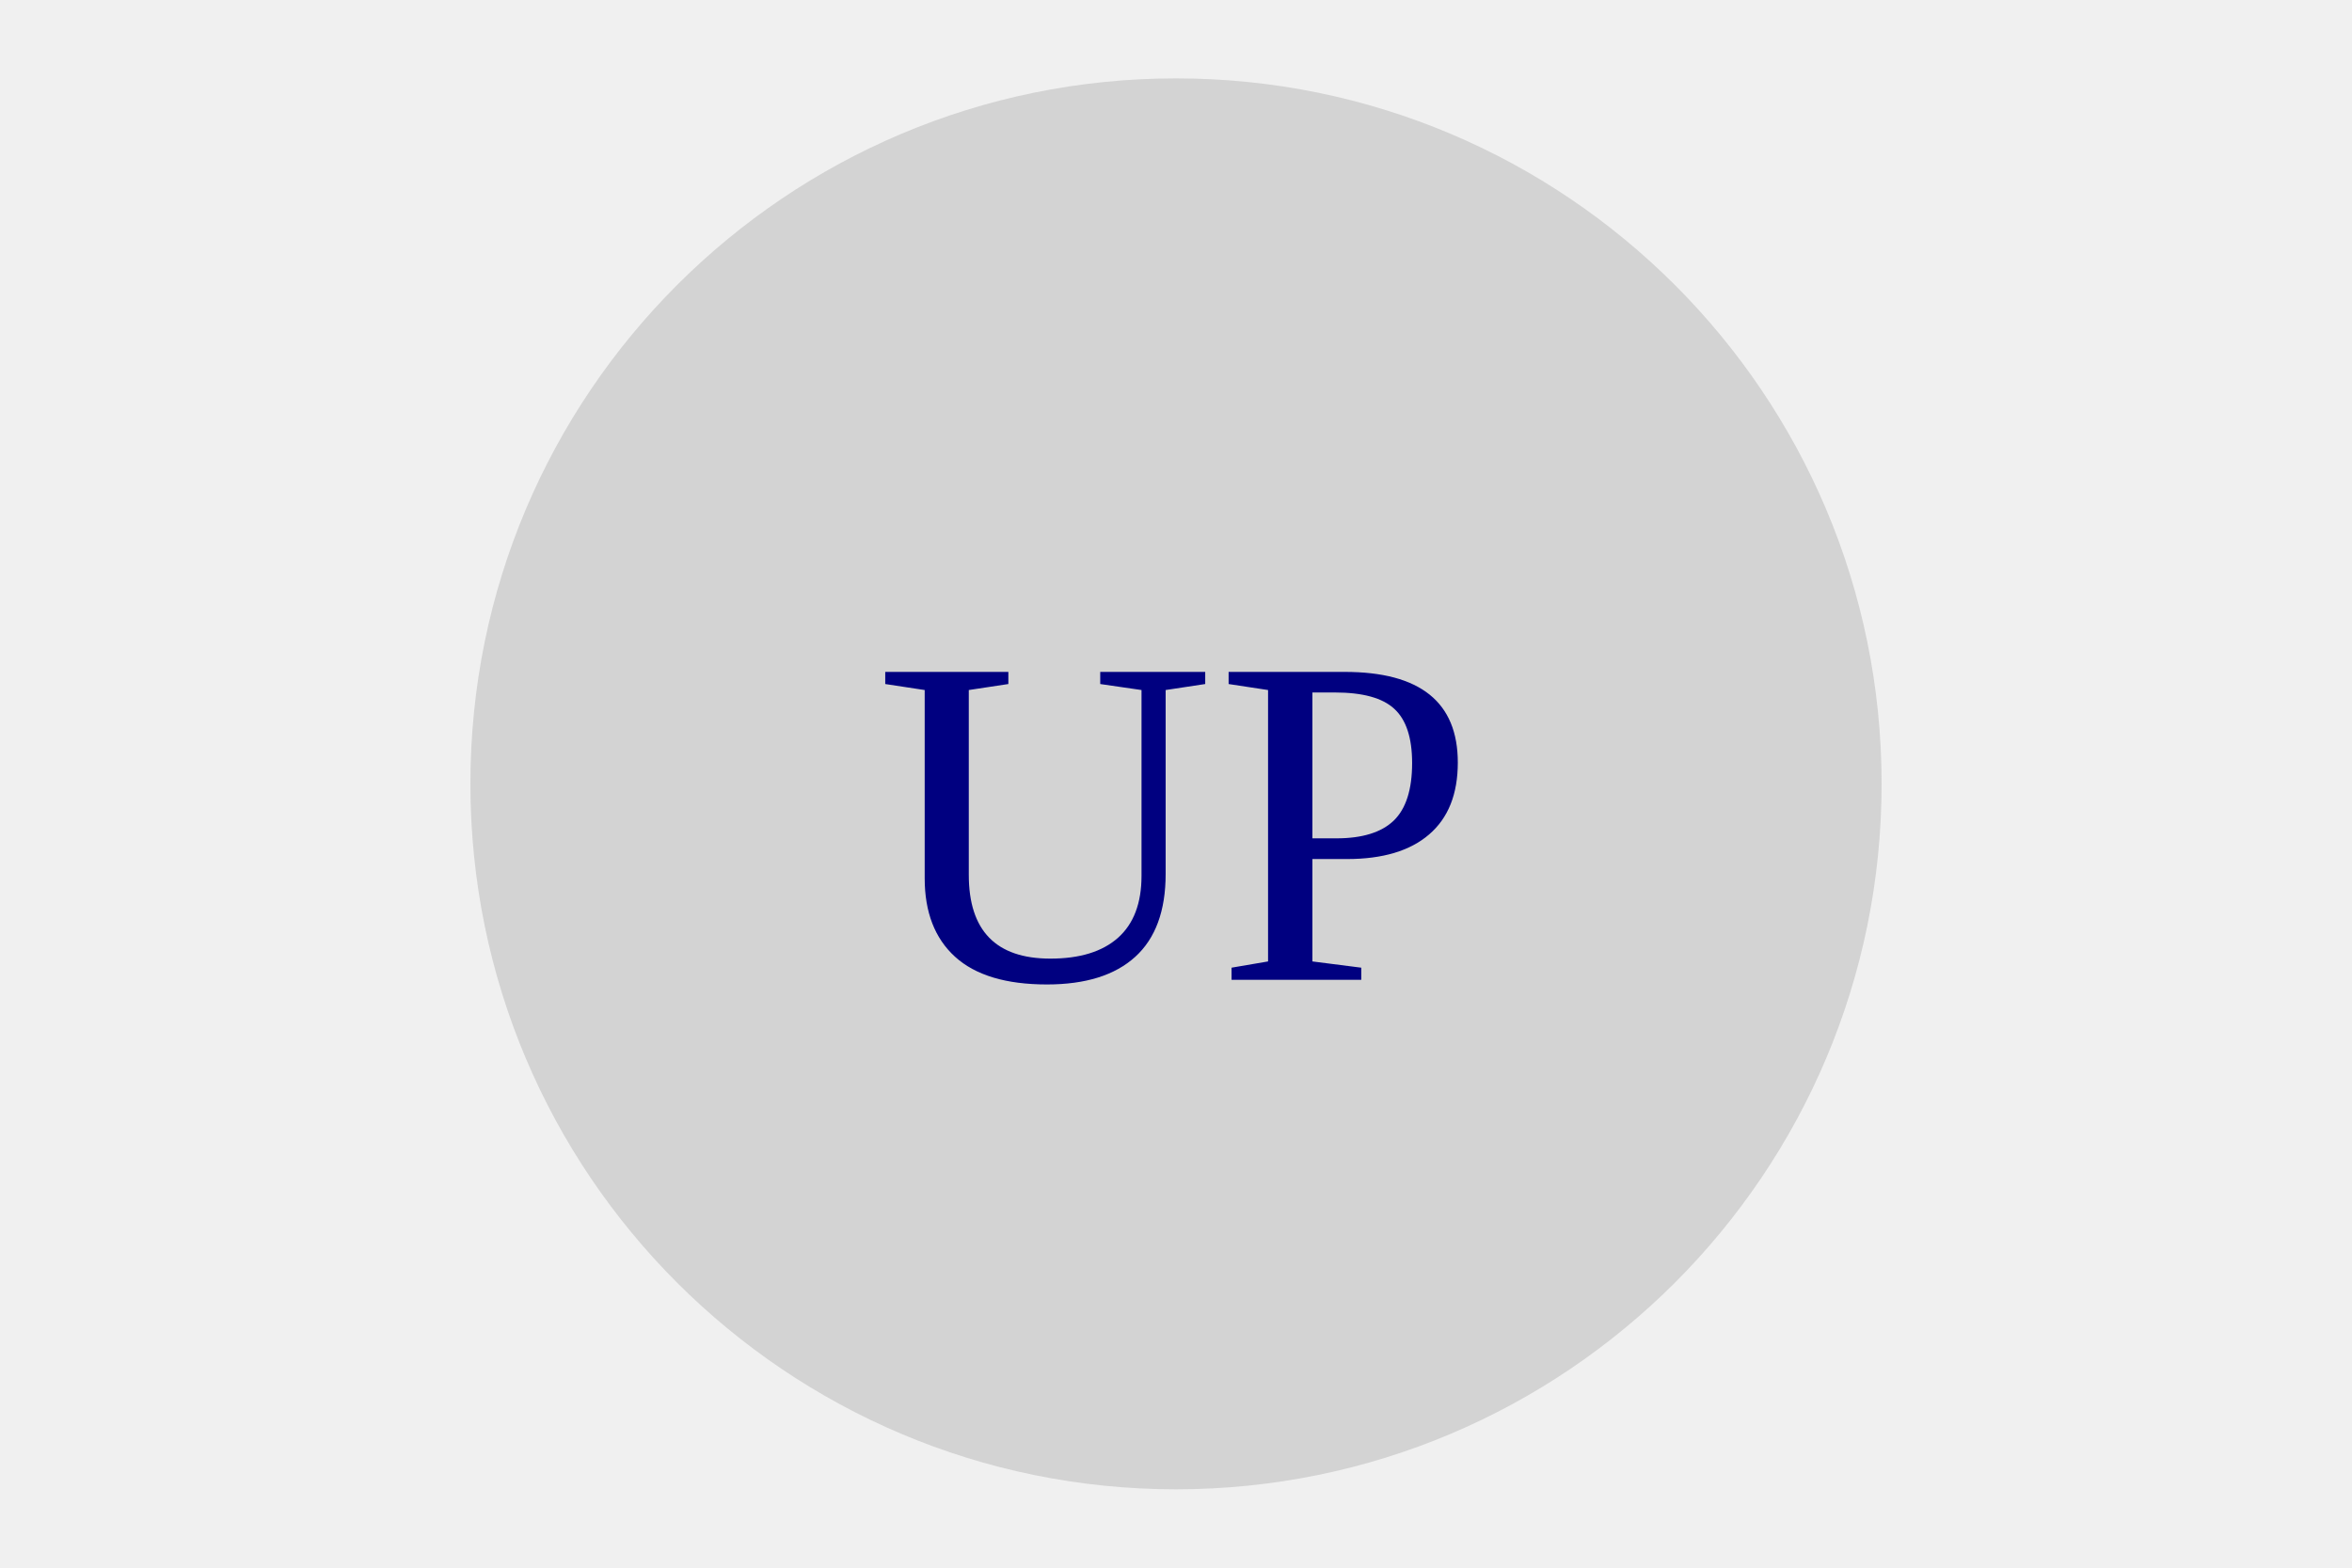
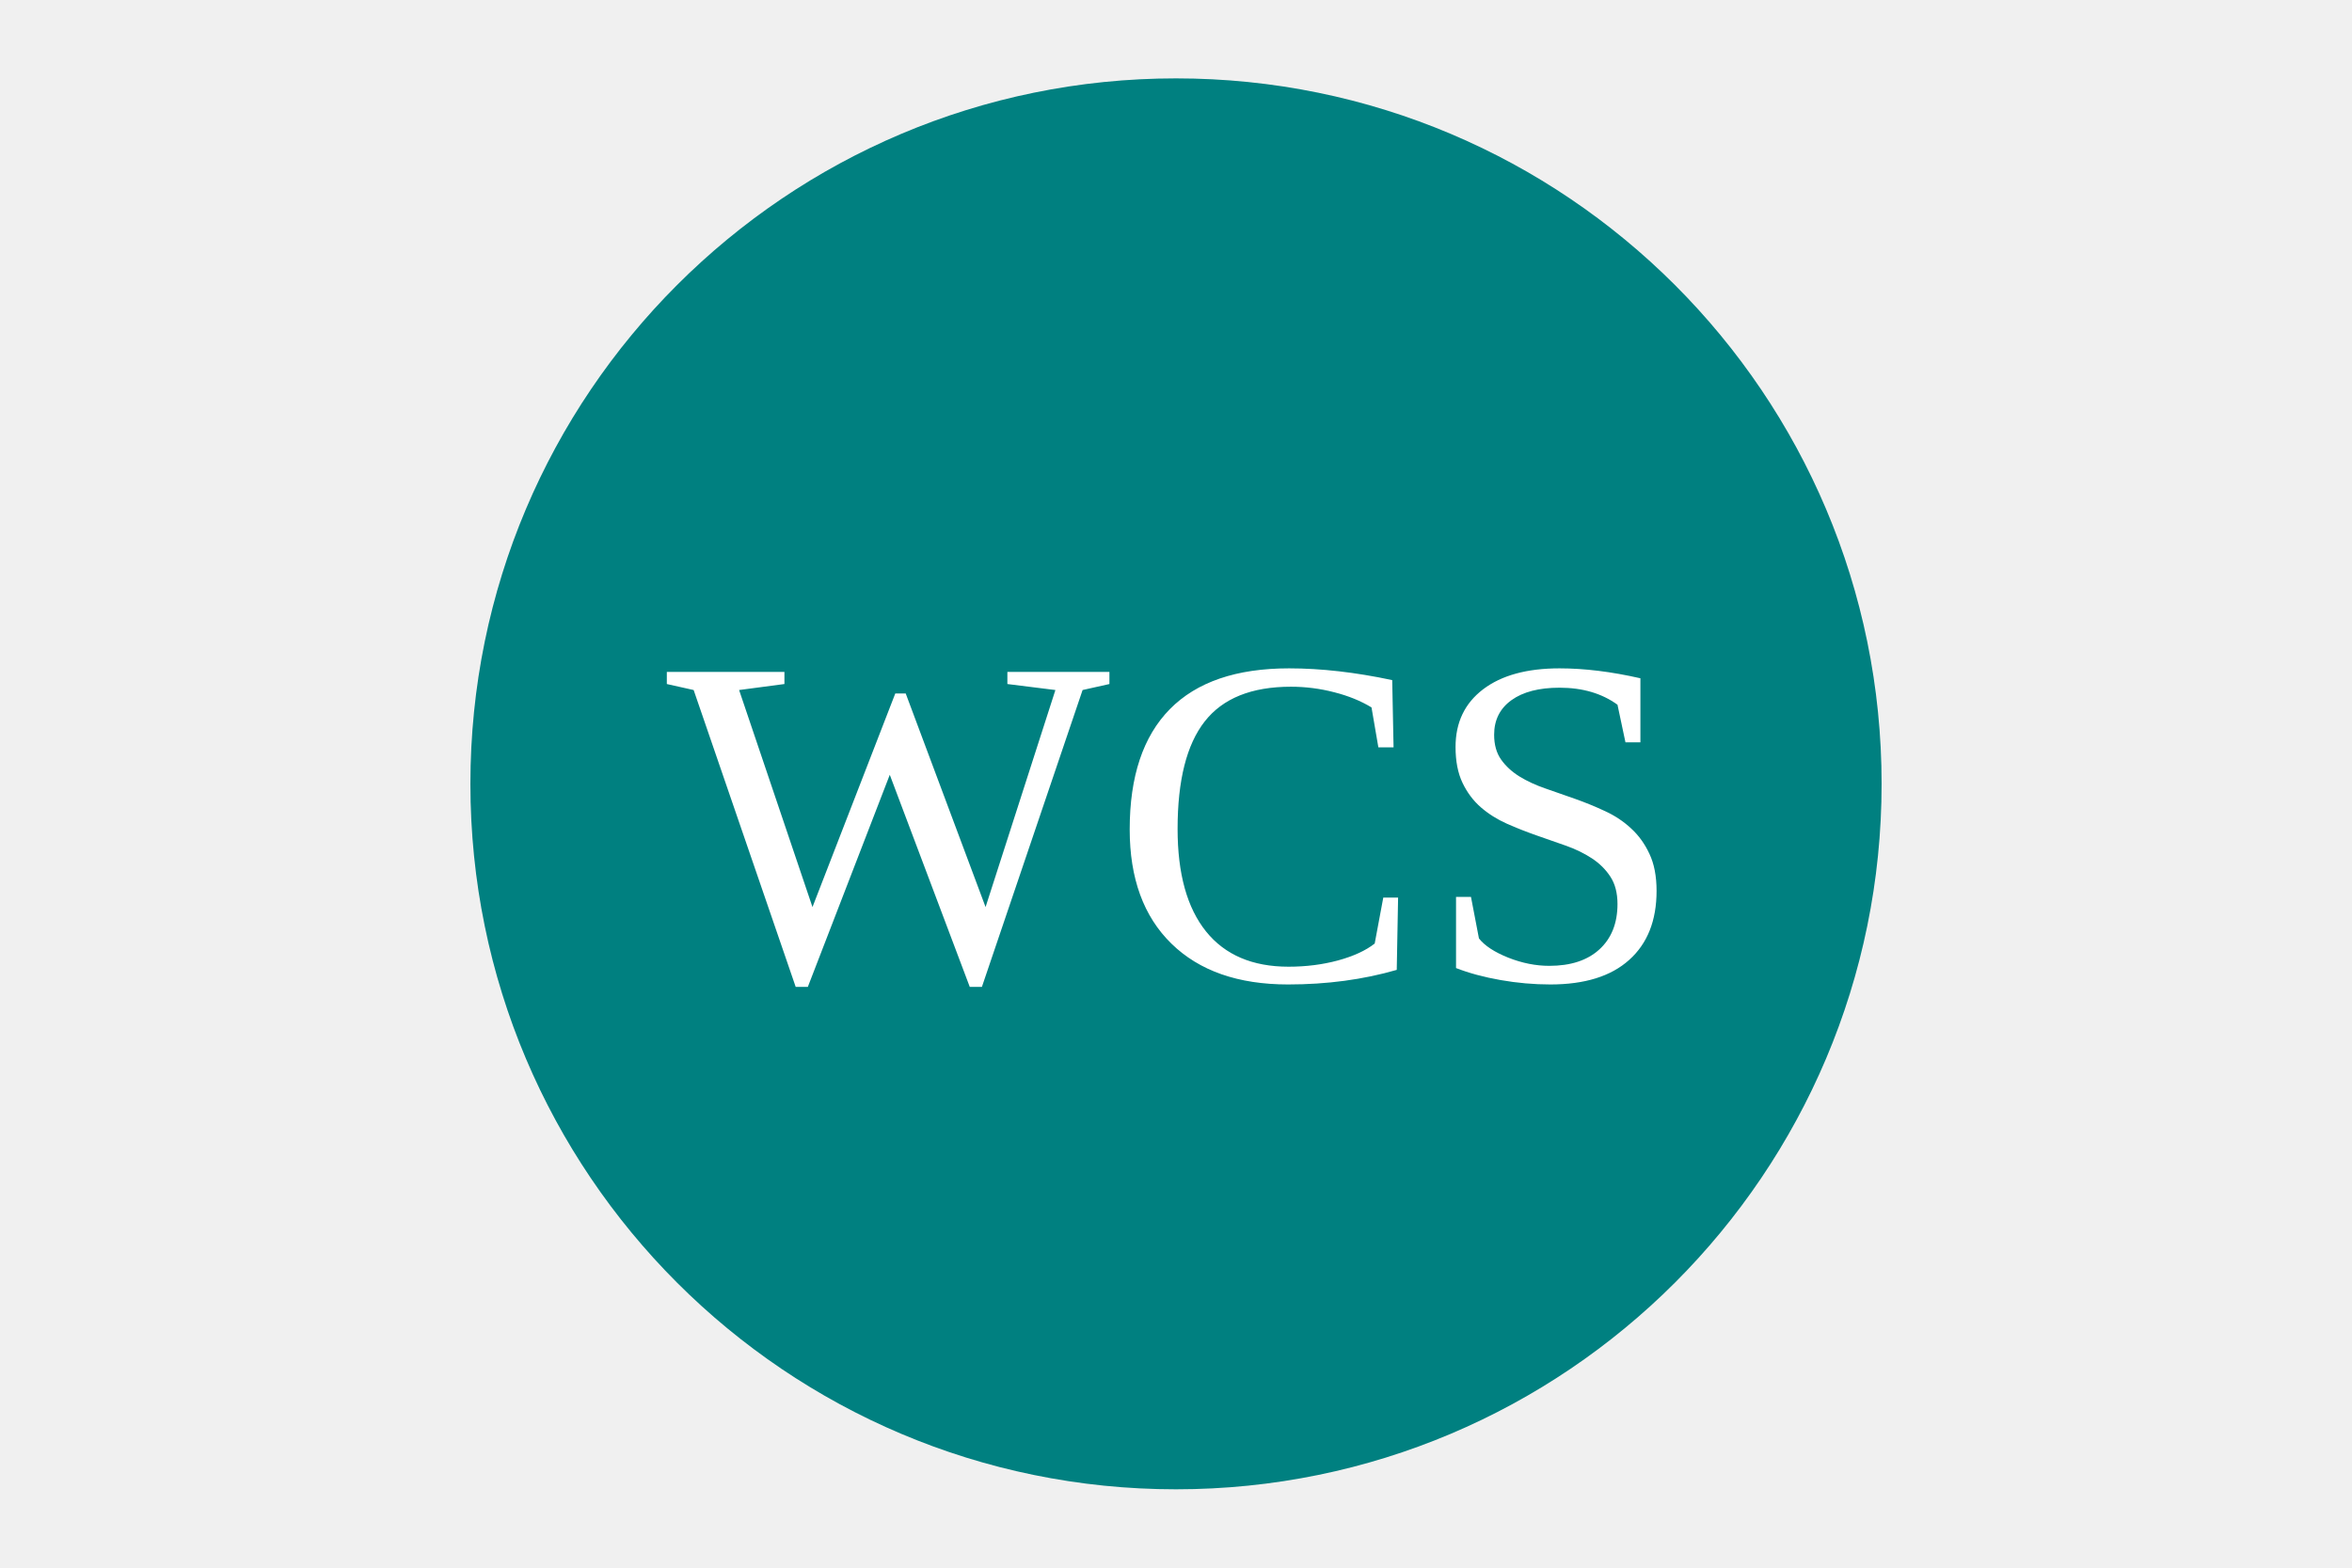
<svg xmlns="http://www.w3.org/2000/svg" version="1.1" width="300" height="200">
-   <circle cx="150" cy="100" r="90" fill="lightgray" />
-   <text x="150" y="125" font-size="60" text-anchor="middle" fill="navy">UP</text>
+   <circle cx="150" cy="100" r="90" fill="teal" />
+   <text x="150" y="125" font-size="60" text-anchor="middle" fill="white">WCS</text>
</svg>
